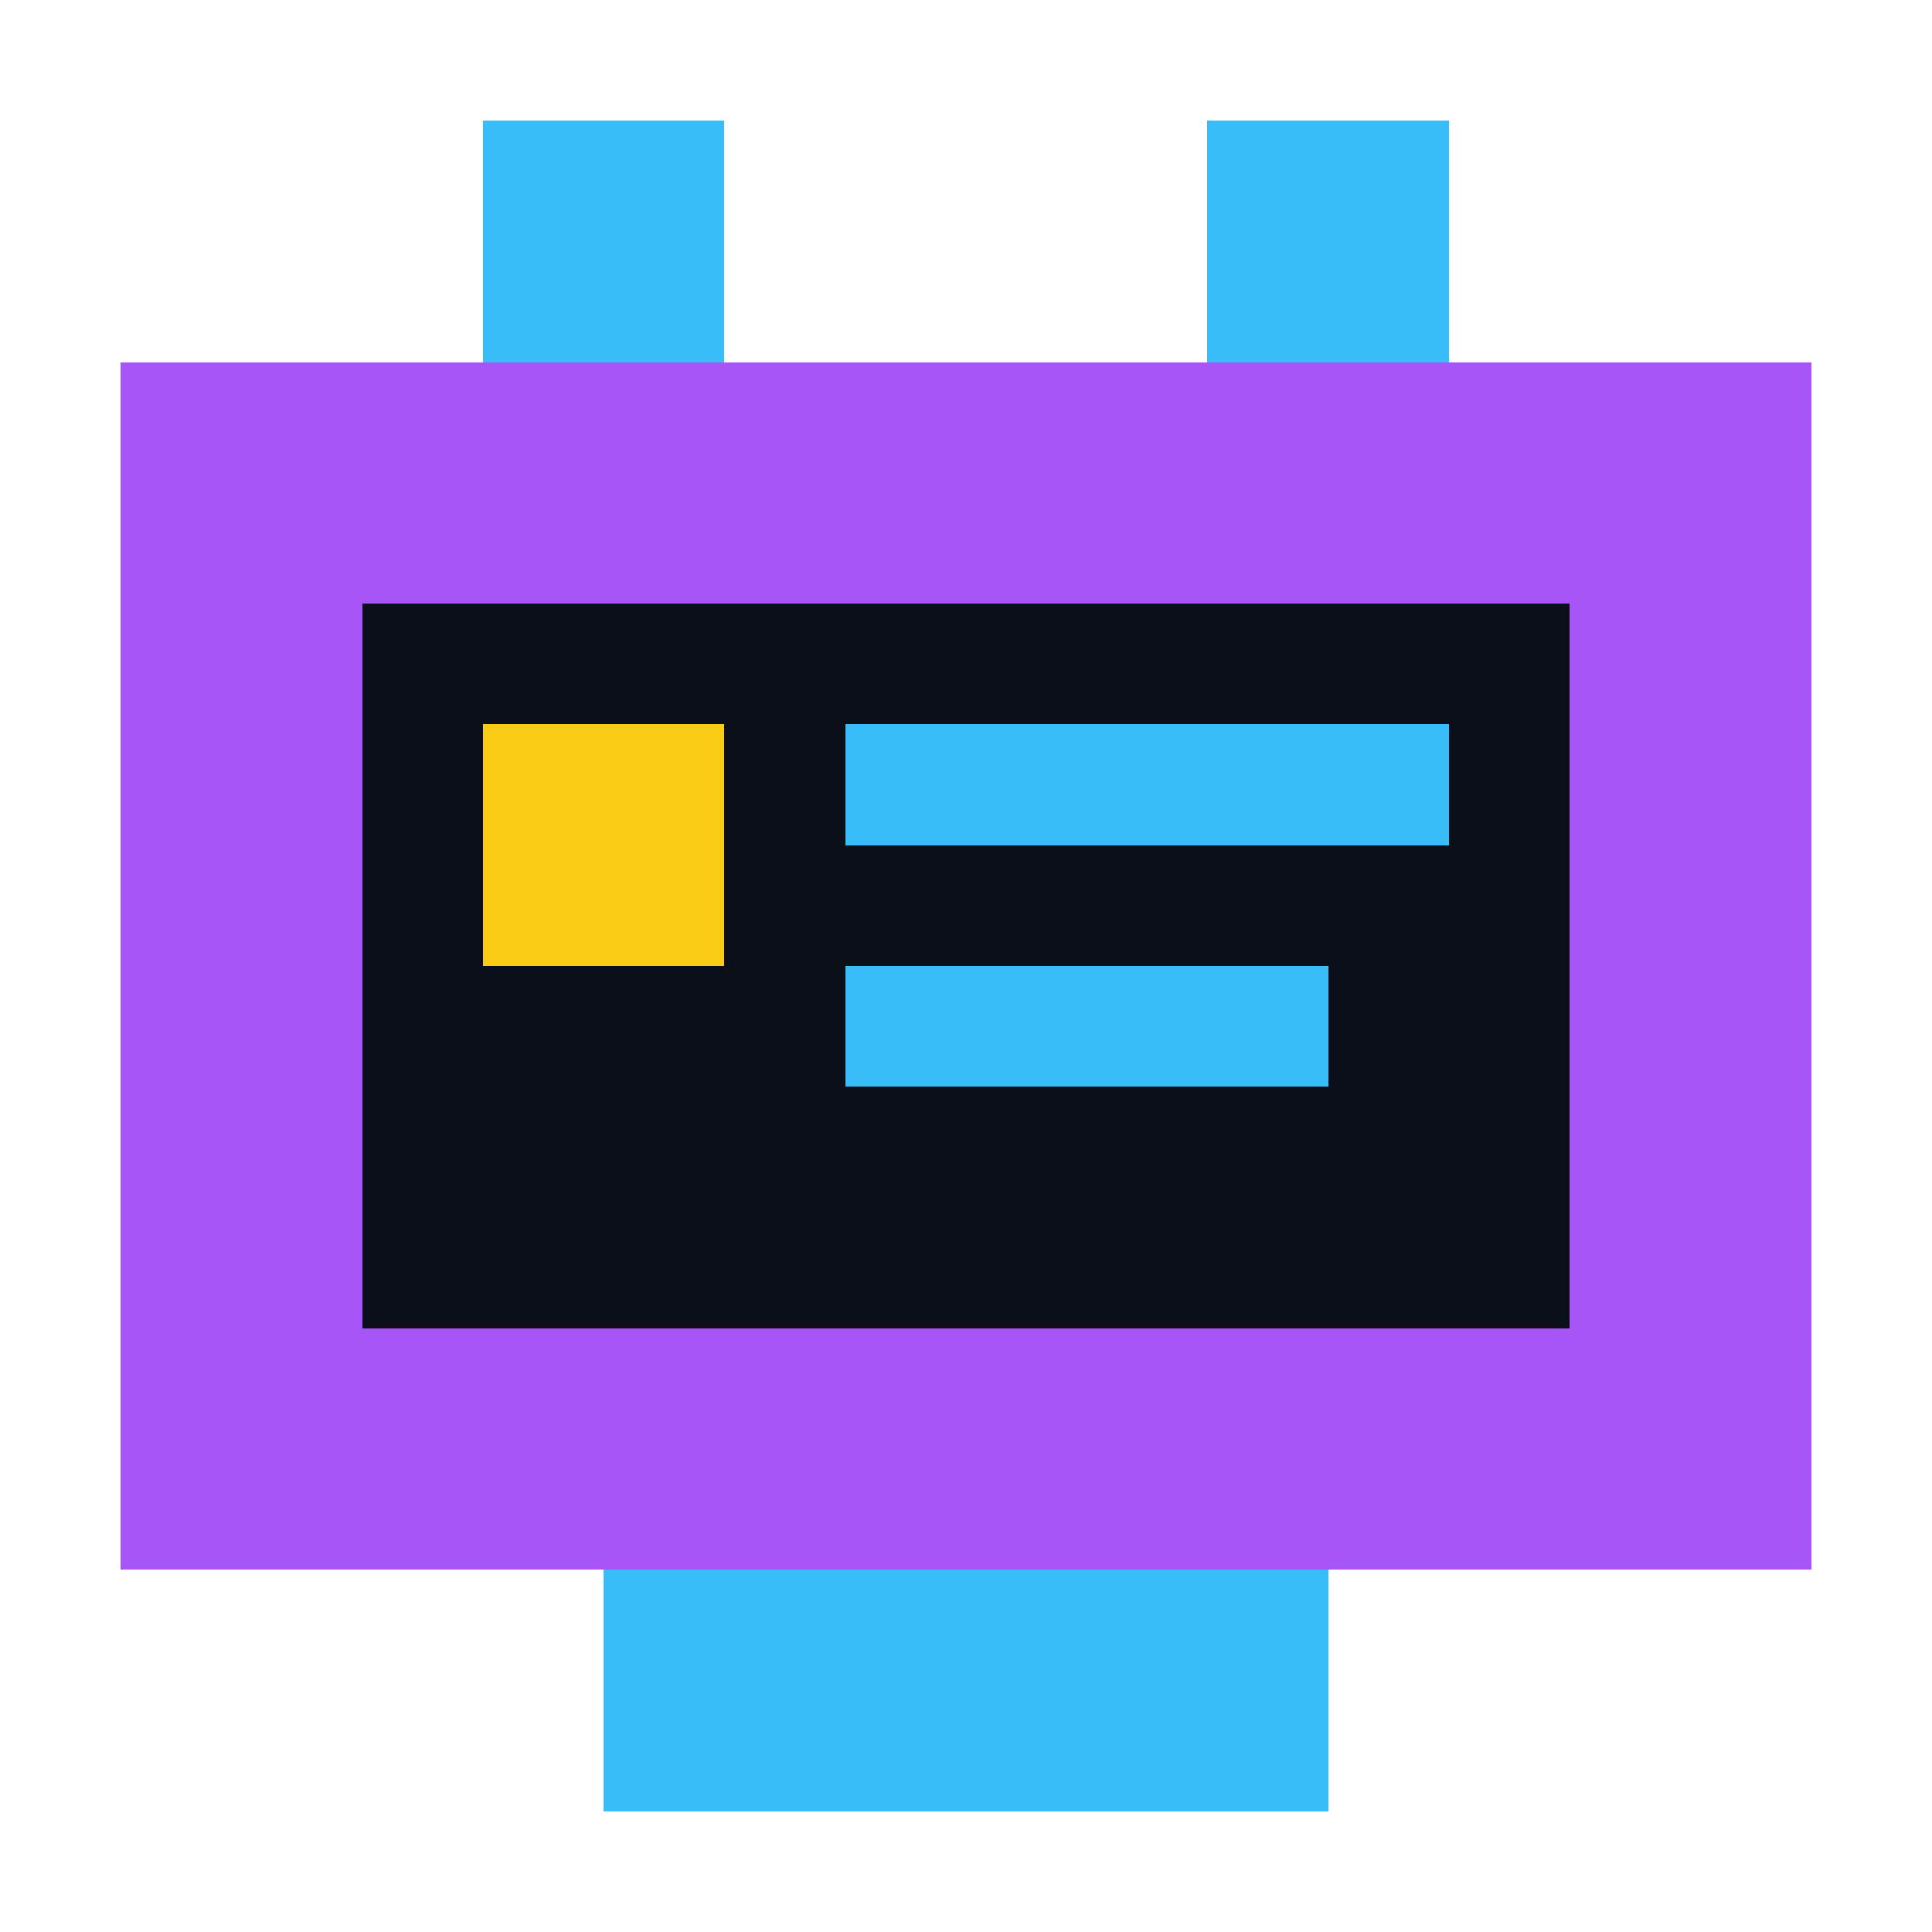
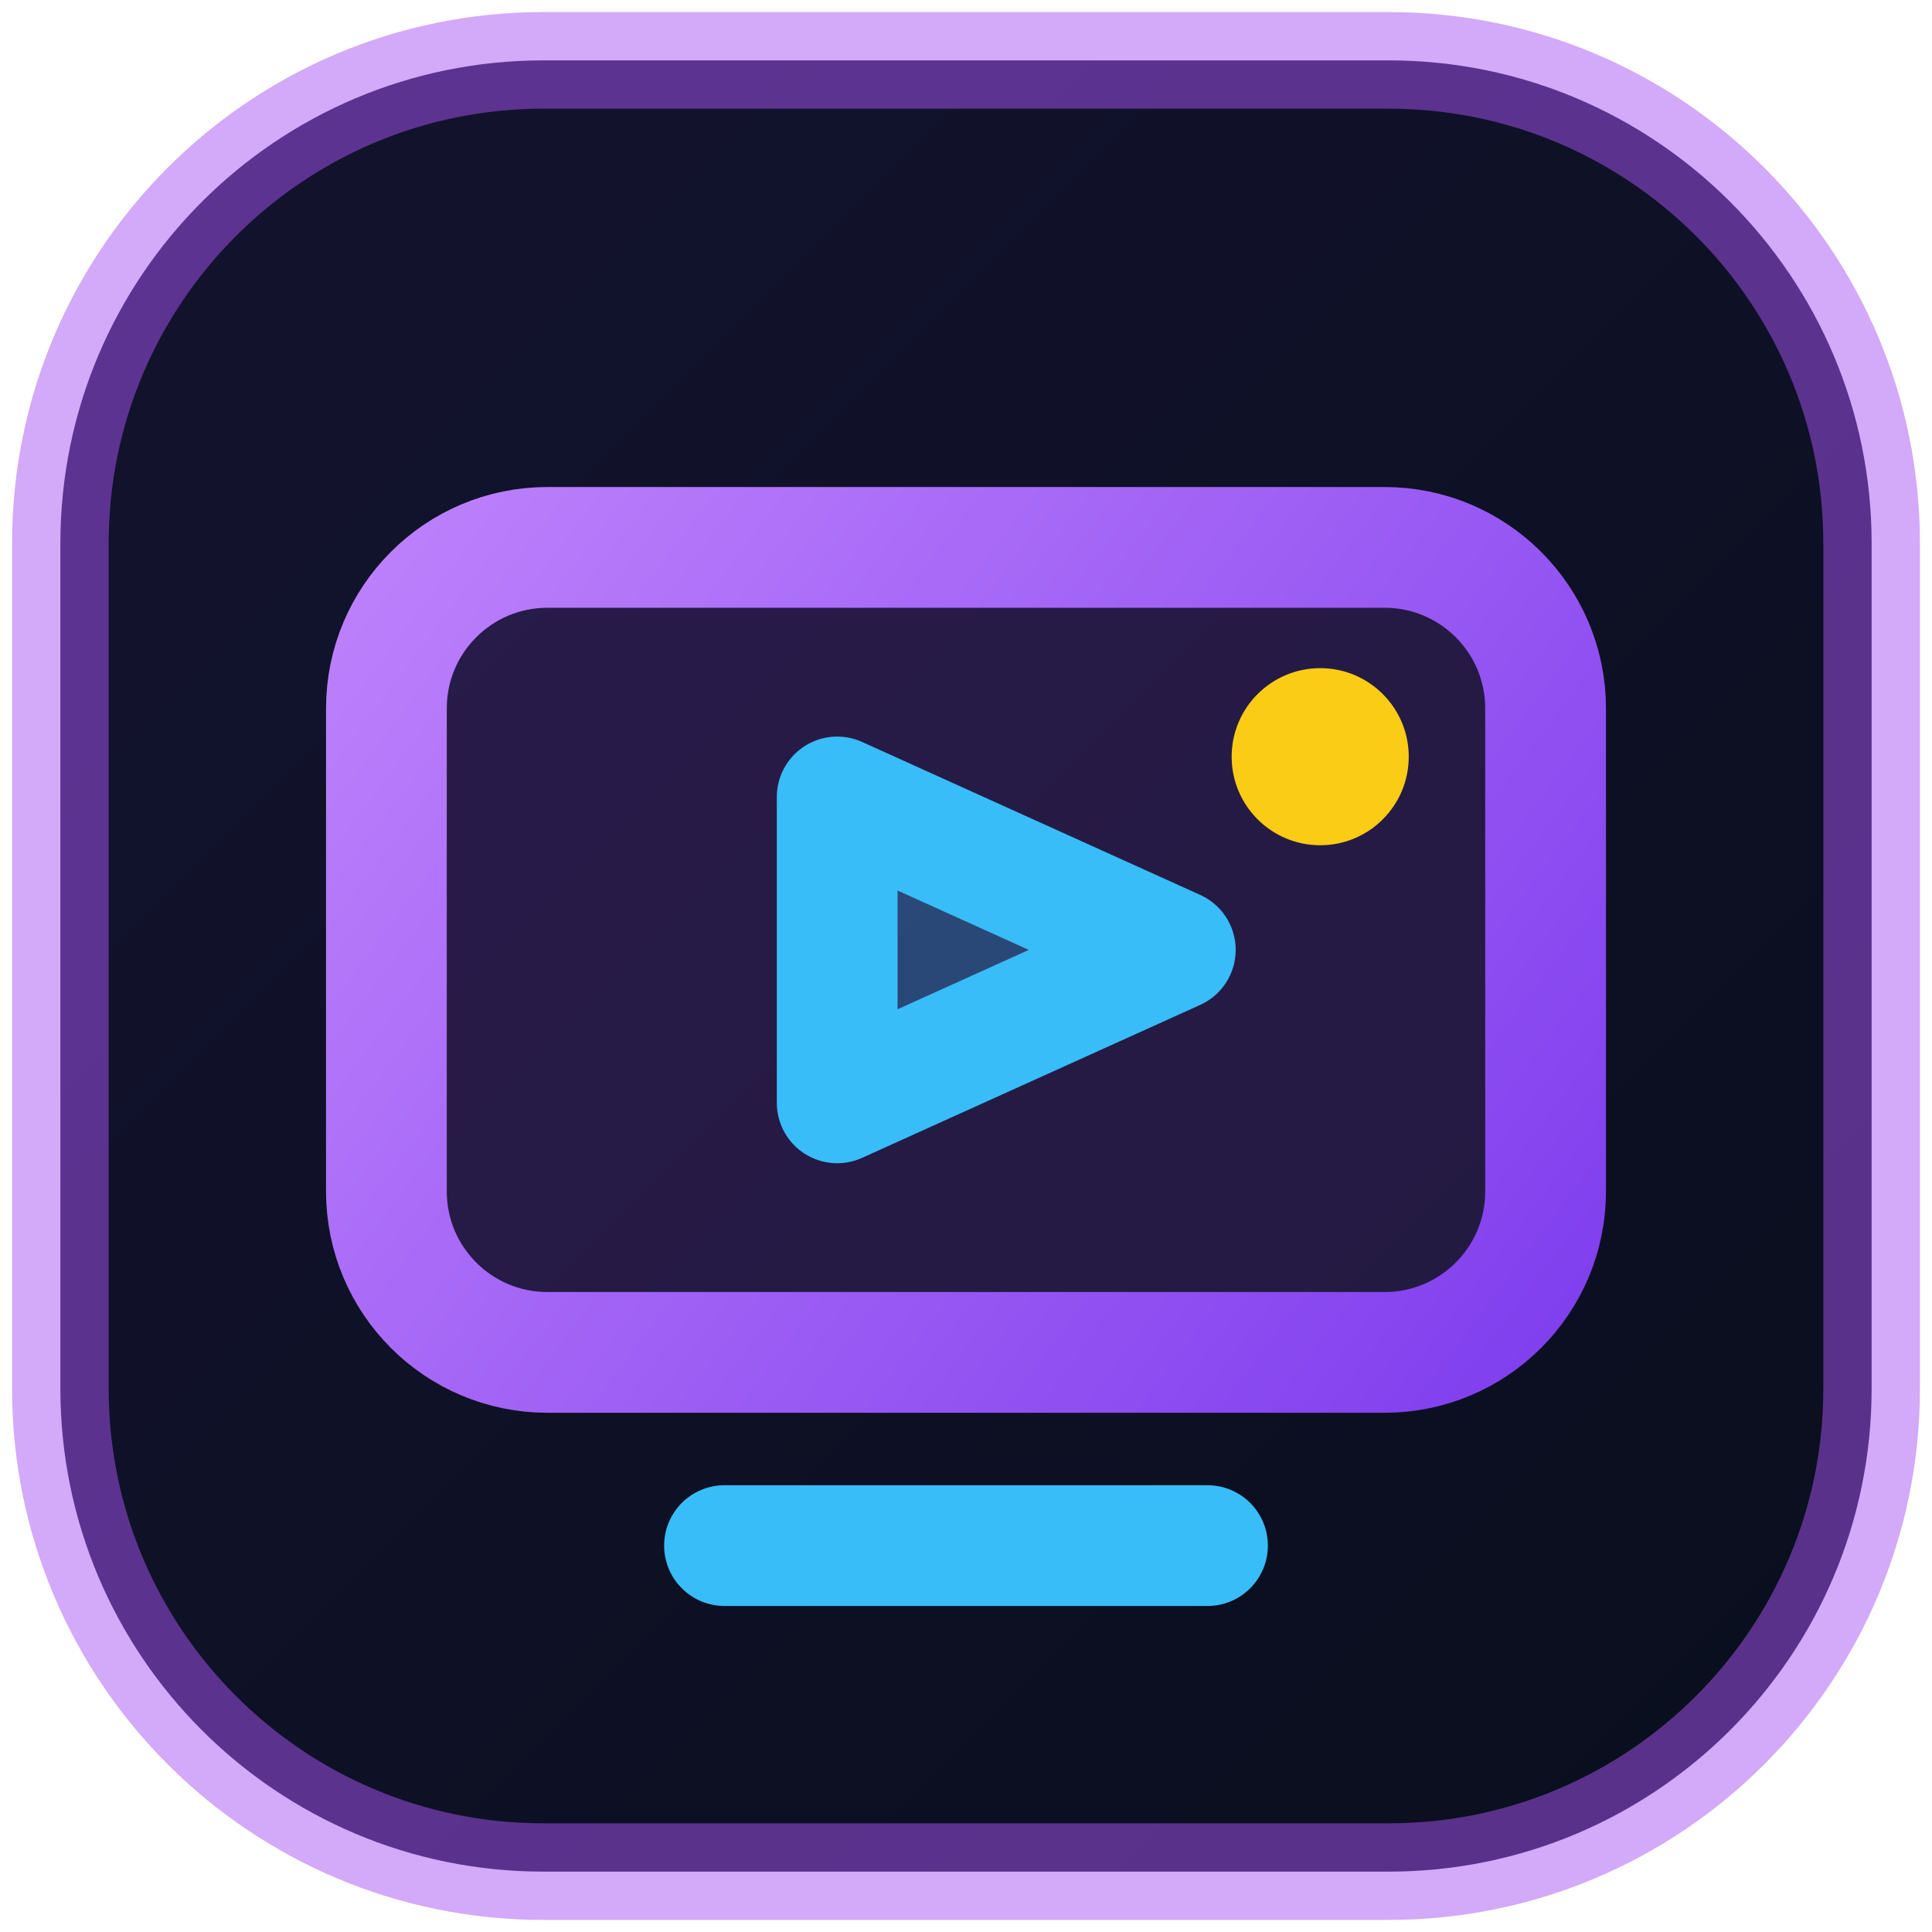
- <svg xmlns="http://www.w3.org/2000/svg" viewBox="0 0 16 16" shape-rendering="crispEdges">
-   <rect x="4" y="1" width="2" height="2" fill="#38bdf8" />
-   <rect x="10" y="1" width="2" height="2" fill="#38bdf8" />
-   <rect x="1" y="3" width="14" height="10" fill="#a855f7" />
-   <rect x="3" y="5" width="10" height="6" fill="#0b0f19" />
-   <rect x="4" y="6" width="2" height="2" fill="#facc15" />
-   <rect x="7" y="6" width="5" height="1" fill="#38bdf8" />
-   <rect x="7" y="8" width="4" height="1" fill="#38bdf8" />
-   <rect x="5" y="13" width="6" height="2" fill="#38bdf8" />
+ <svg xmlns="http://www.w3.org/2000/svg" viewBox="0 0 24 24" width="24" height="24" fill="none">
+   <defs>
+     <linearGradient id="bg" x1="0" y1="0" x2="24" y2="24" gradientUnits="userSpaceOnUse">
+       <stop offset="0%" stop-color="#141330" />
+       <stop offset="100%" stop-color="#090e1c" />
+     </linearGradient>
+     <linearGradient id="pr" x1="4" y1="6" x2="20" y2="18" gradientUnits="userSpaceOnUse">
+       <stop offset="0%" stop-color="#c084fc" />
+       <stop offset="100%" stop-color="#7c3aed" />
+     </linearGradient>
+   </defs>
+   <rect x="0.75" y="0.75" width="22.5" height="22.5" rx="6" fill="url(#bg)" stroke="#a855f7" stroke-opacity="0.5" stroke-width="1.2" />
+   <rect x="4.8" y="6.8" width="14.4" height="10" rx="2" fill="#a855f7" fill-opacity="0.15" stroke="url(#pr)" stroke-width="1.5" />
+   <path d="M9 19.2h6M10.4 9.9l4.2 1.9-4.2 1.9V9.9Z" stroke="#38bdf8" stroke-width="1.5" stroke-linecap="round" stroke-linejoin="round" fill="#38bdf8" fill-opacity="0.28" />
+   <circle cx="16.4" cy="9.4" r="1.1" fill="#facc15" />
</svg>
